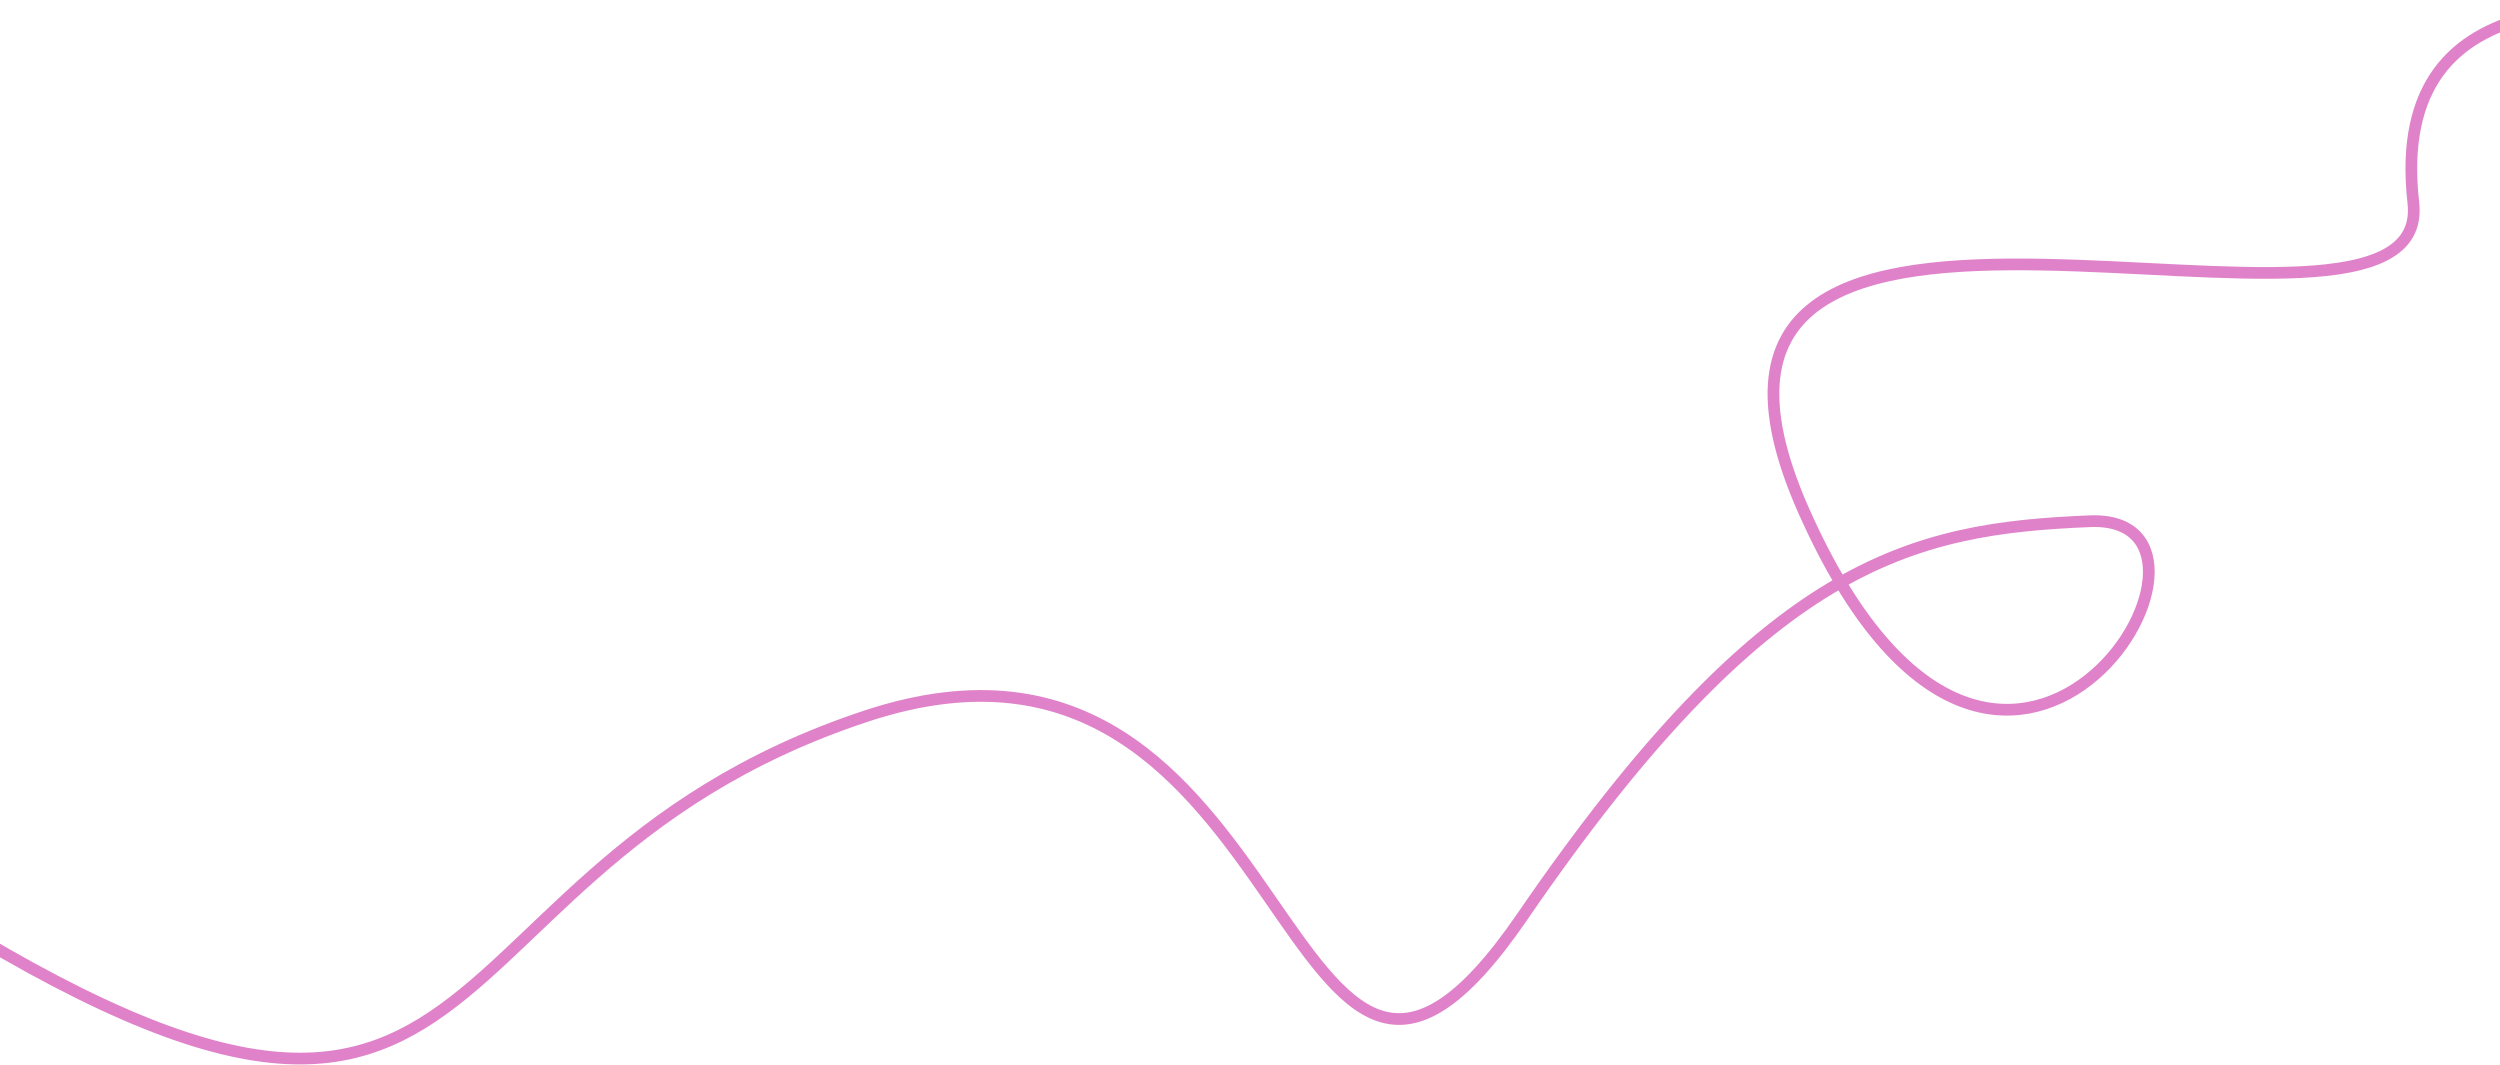
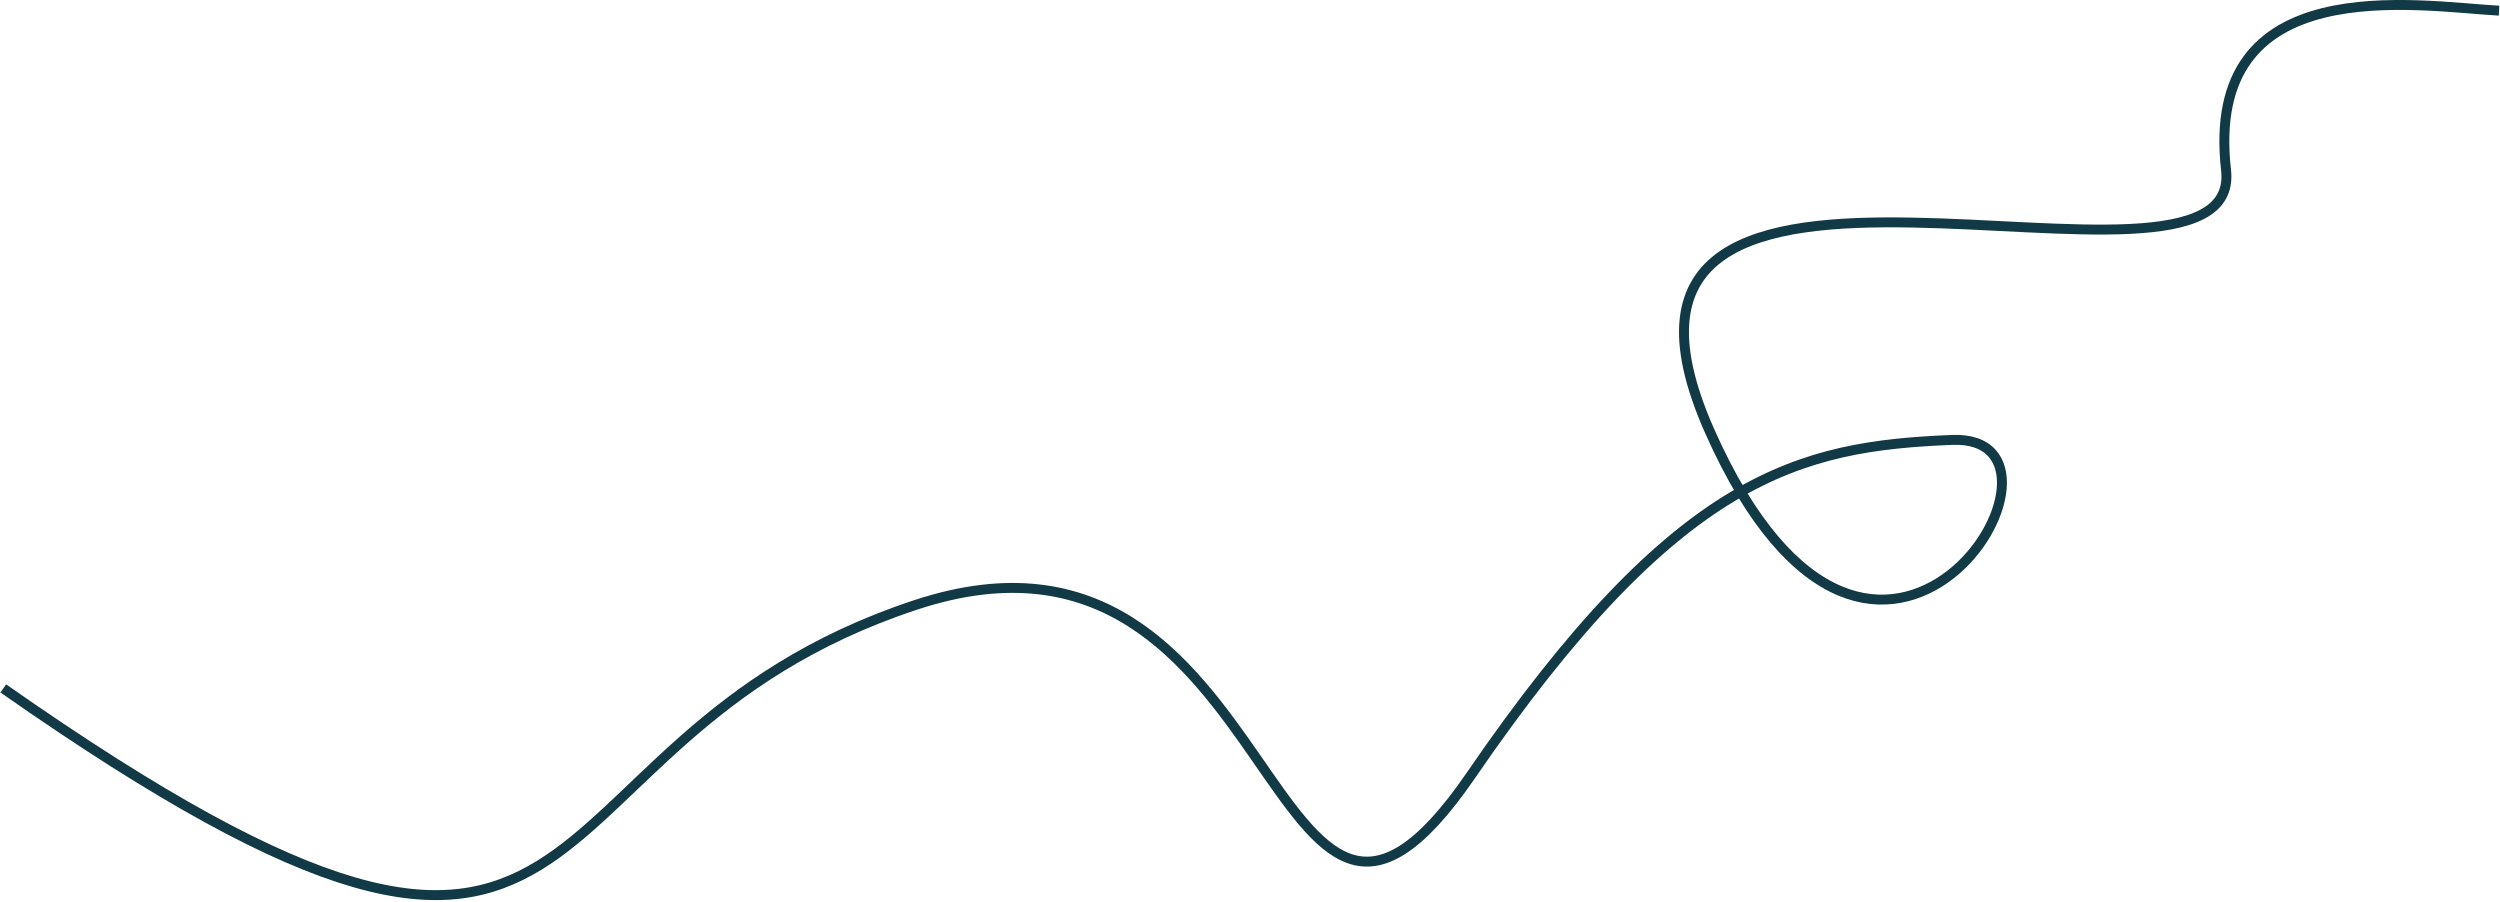
- <svg xmlns="http://www.w3.org/2000/svg" width="1280" height="545" viewBox="0 0 1280 545" fill="none">
-   <path d="M1400.65 7.431C1350.76 4.679 1221.79 -18.153 1235.63 103.771C1247.19 205.51 822.423 34.009 923.593 261.695C1024.76 489.381 1161.66 263.079 1070.01 266.868C978.373 270.656 904.277 287.149 779.294 469.512C654.311 651.875 668.903 292.343 443.731 366.565C189 450.531 275.418 685.455 -107.794 417.065" stroke="#DF82CA" stroke-width="6" />
+ <svg xmlns="http://www.w3.org/2000/svg" width="1511" height="545" viewBox="0 0 1511 545" fill="none">
+   <path d="M1510.44 6.448C1460.55 3.696 1331.58 -19.137 1345.42 102.788C1356.98 204.527 932.217 33.026 1033.39 260.712C1134.55 488.398 1271.45 262.096 1179.8 265.885C1088.17 269.673 1014.07 286.166 889.088 468.529C764.105 650.892 778.697 291.36 553.525 365.582C298.794 449.548 385.212 684.472 2 416.082" stroke="#113946" stroke-width="6" />
</svg>
